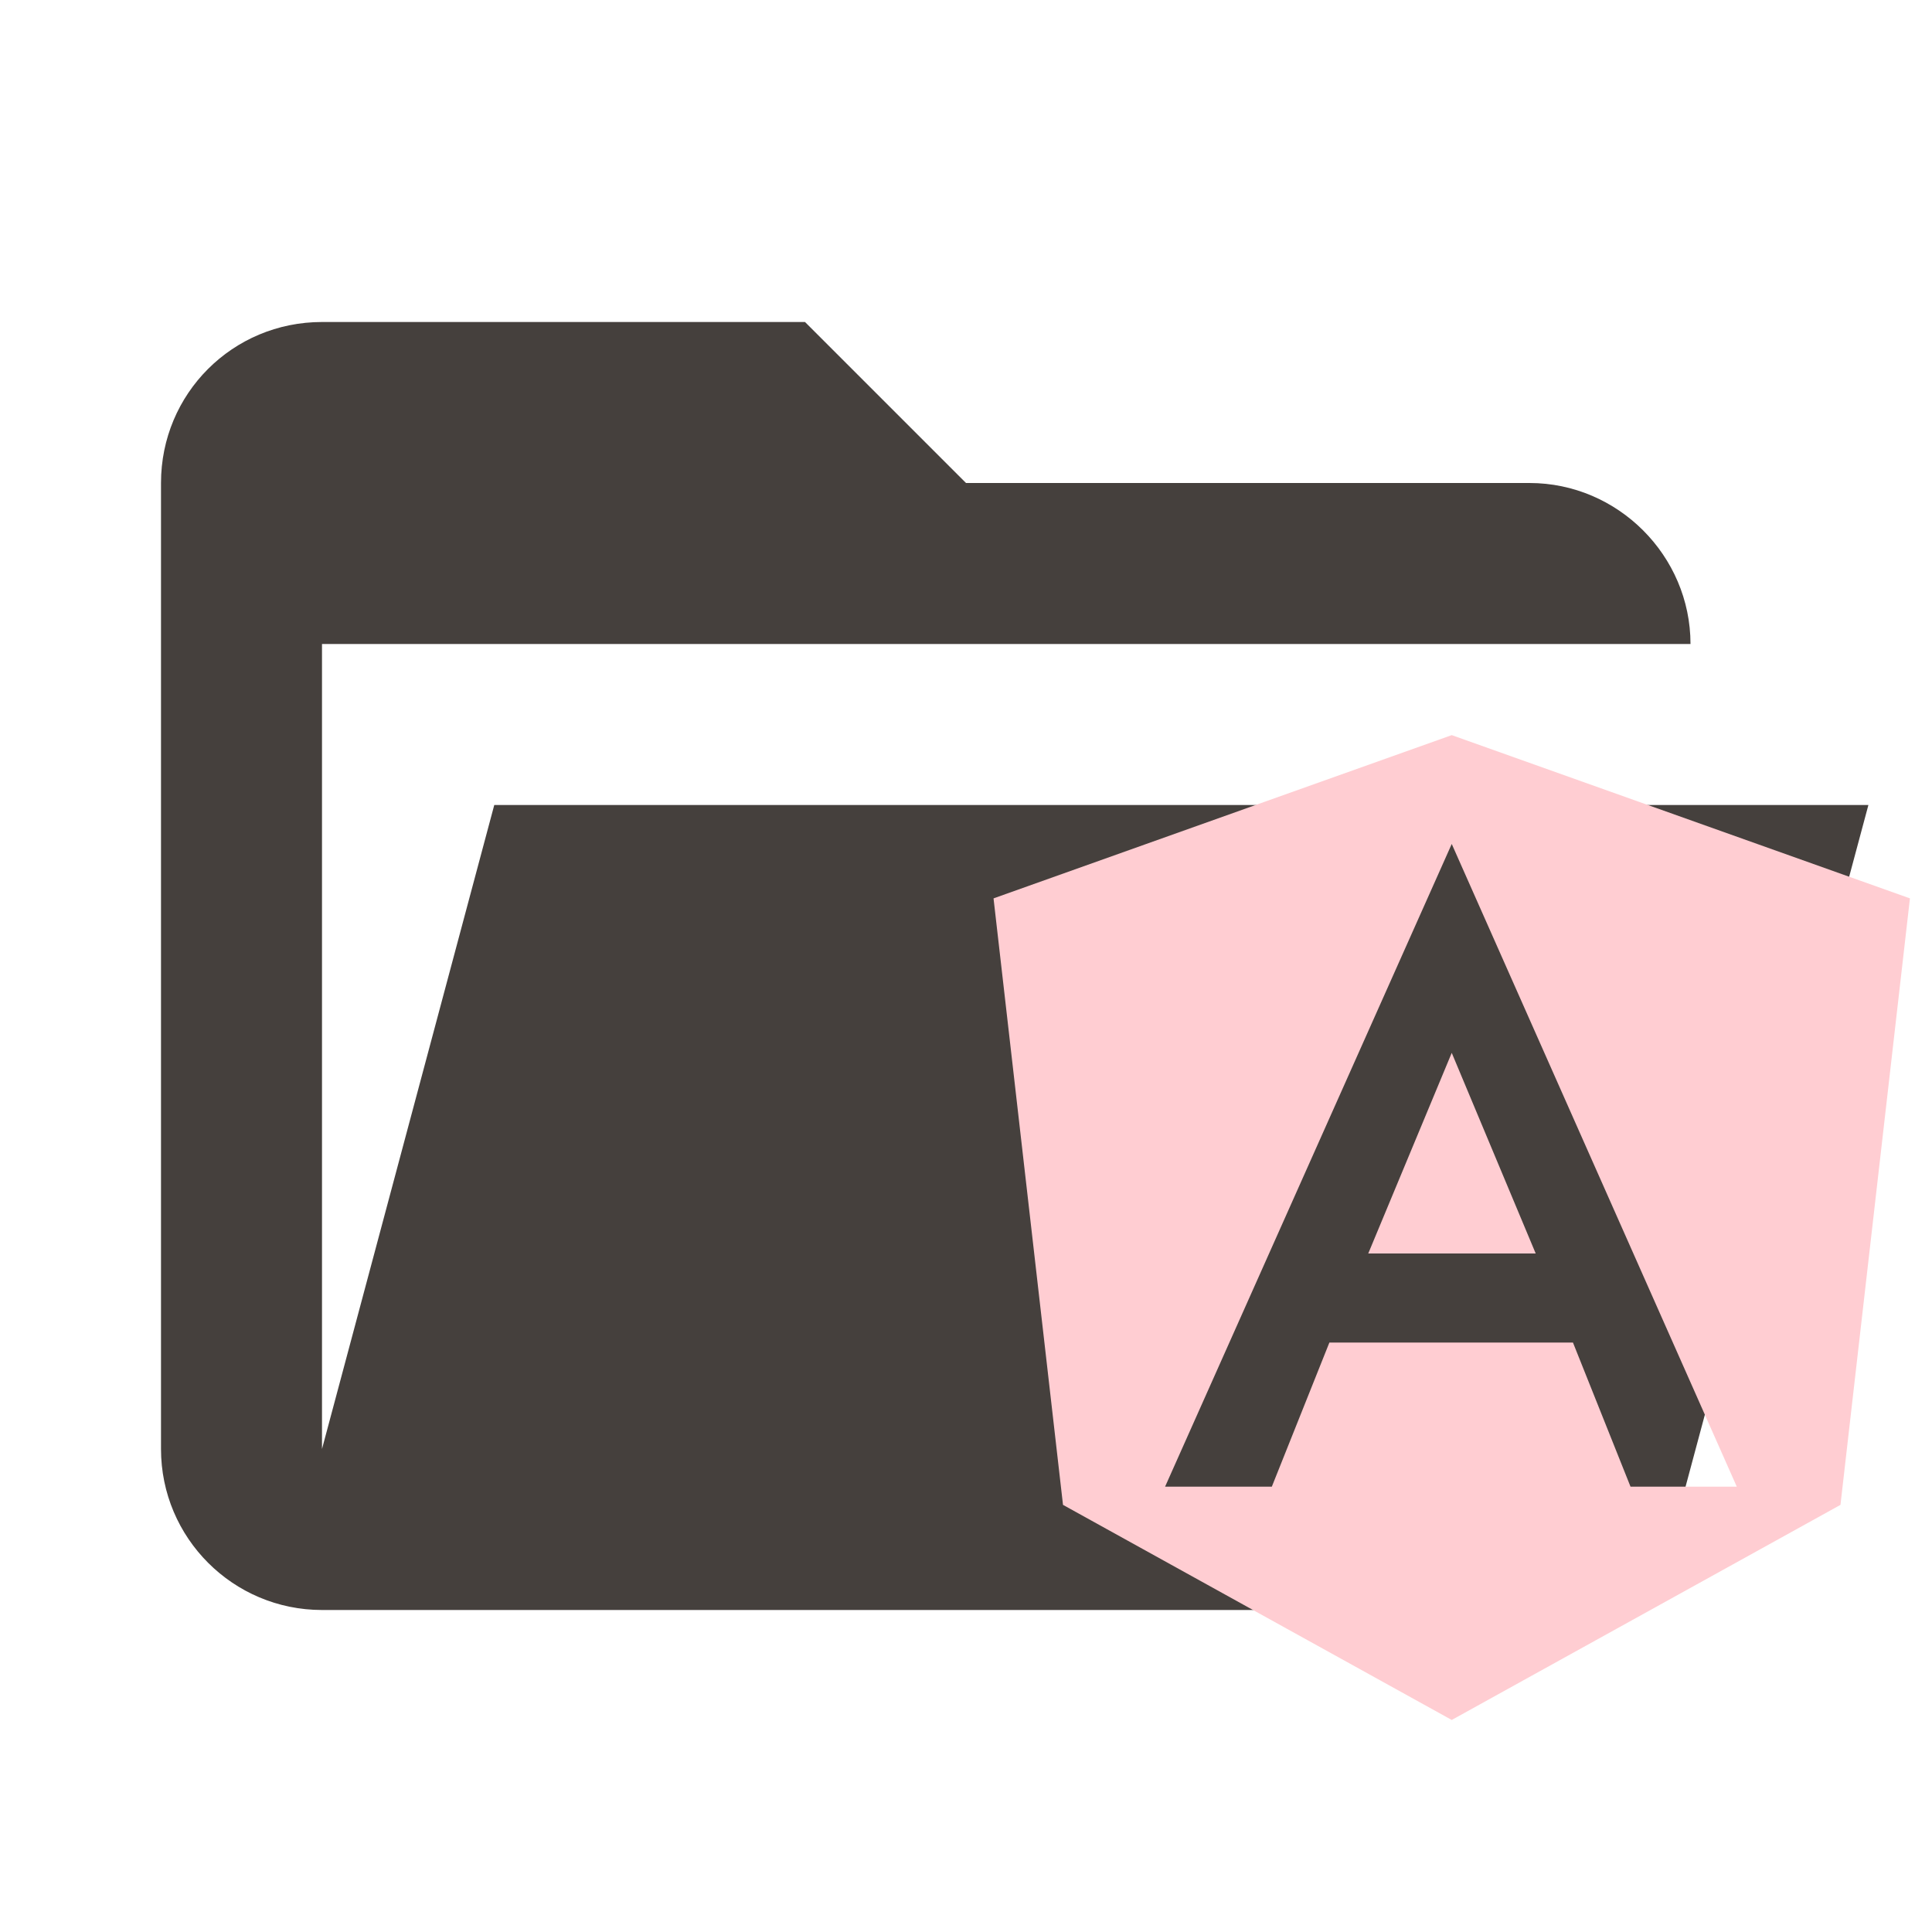
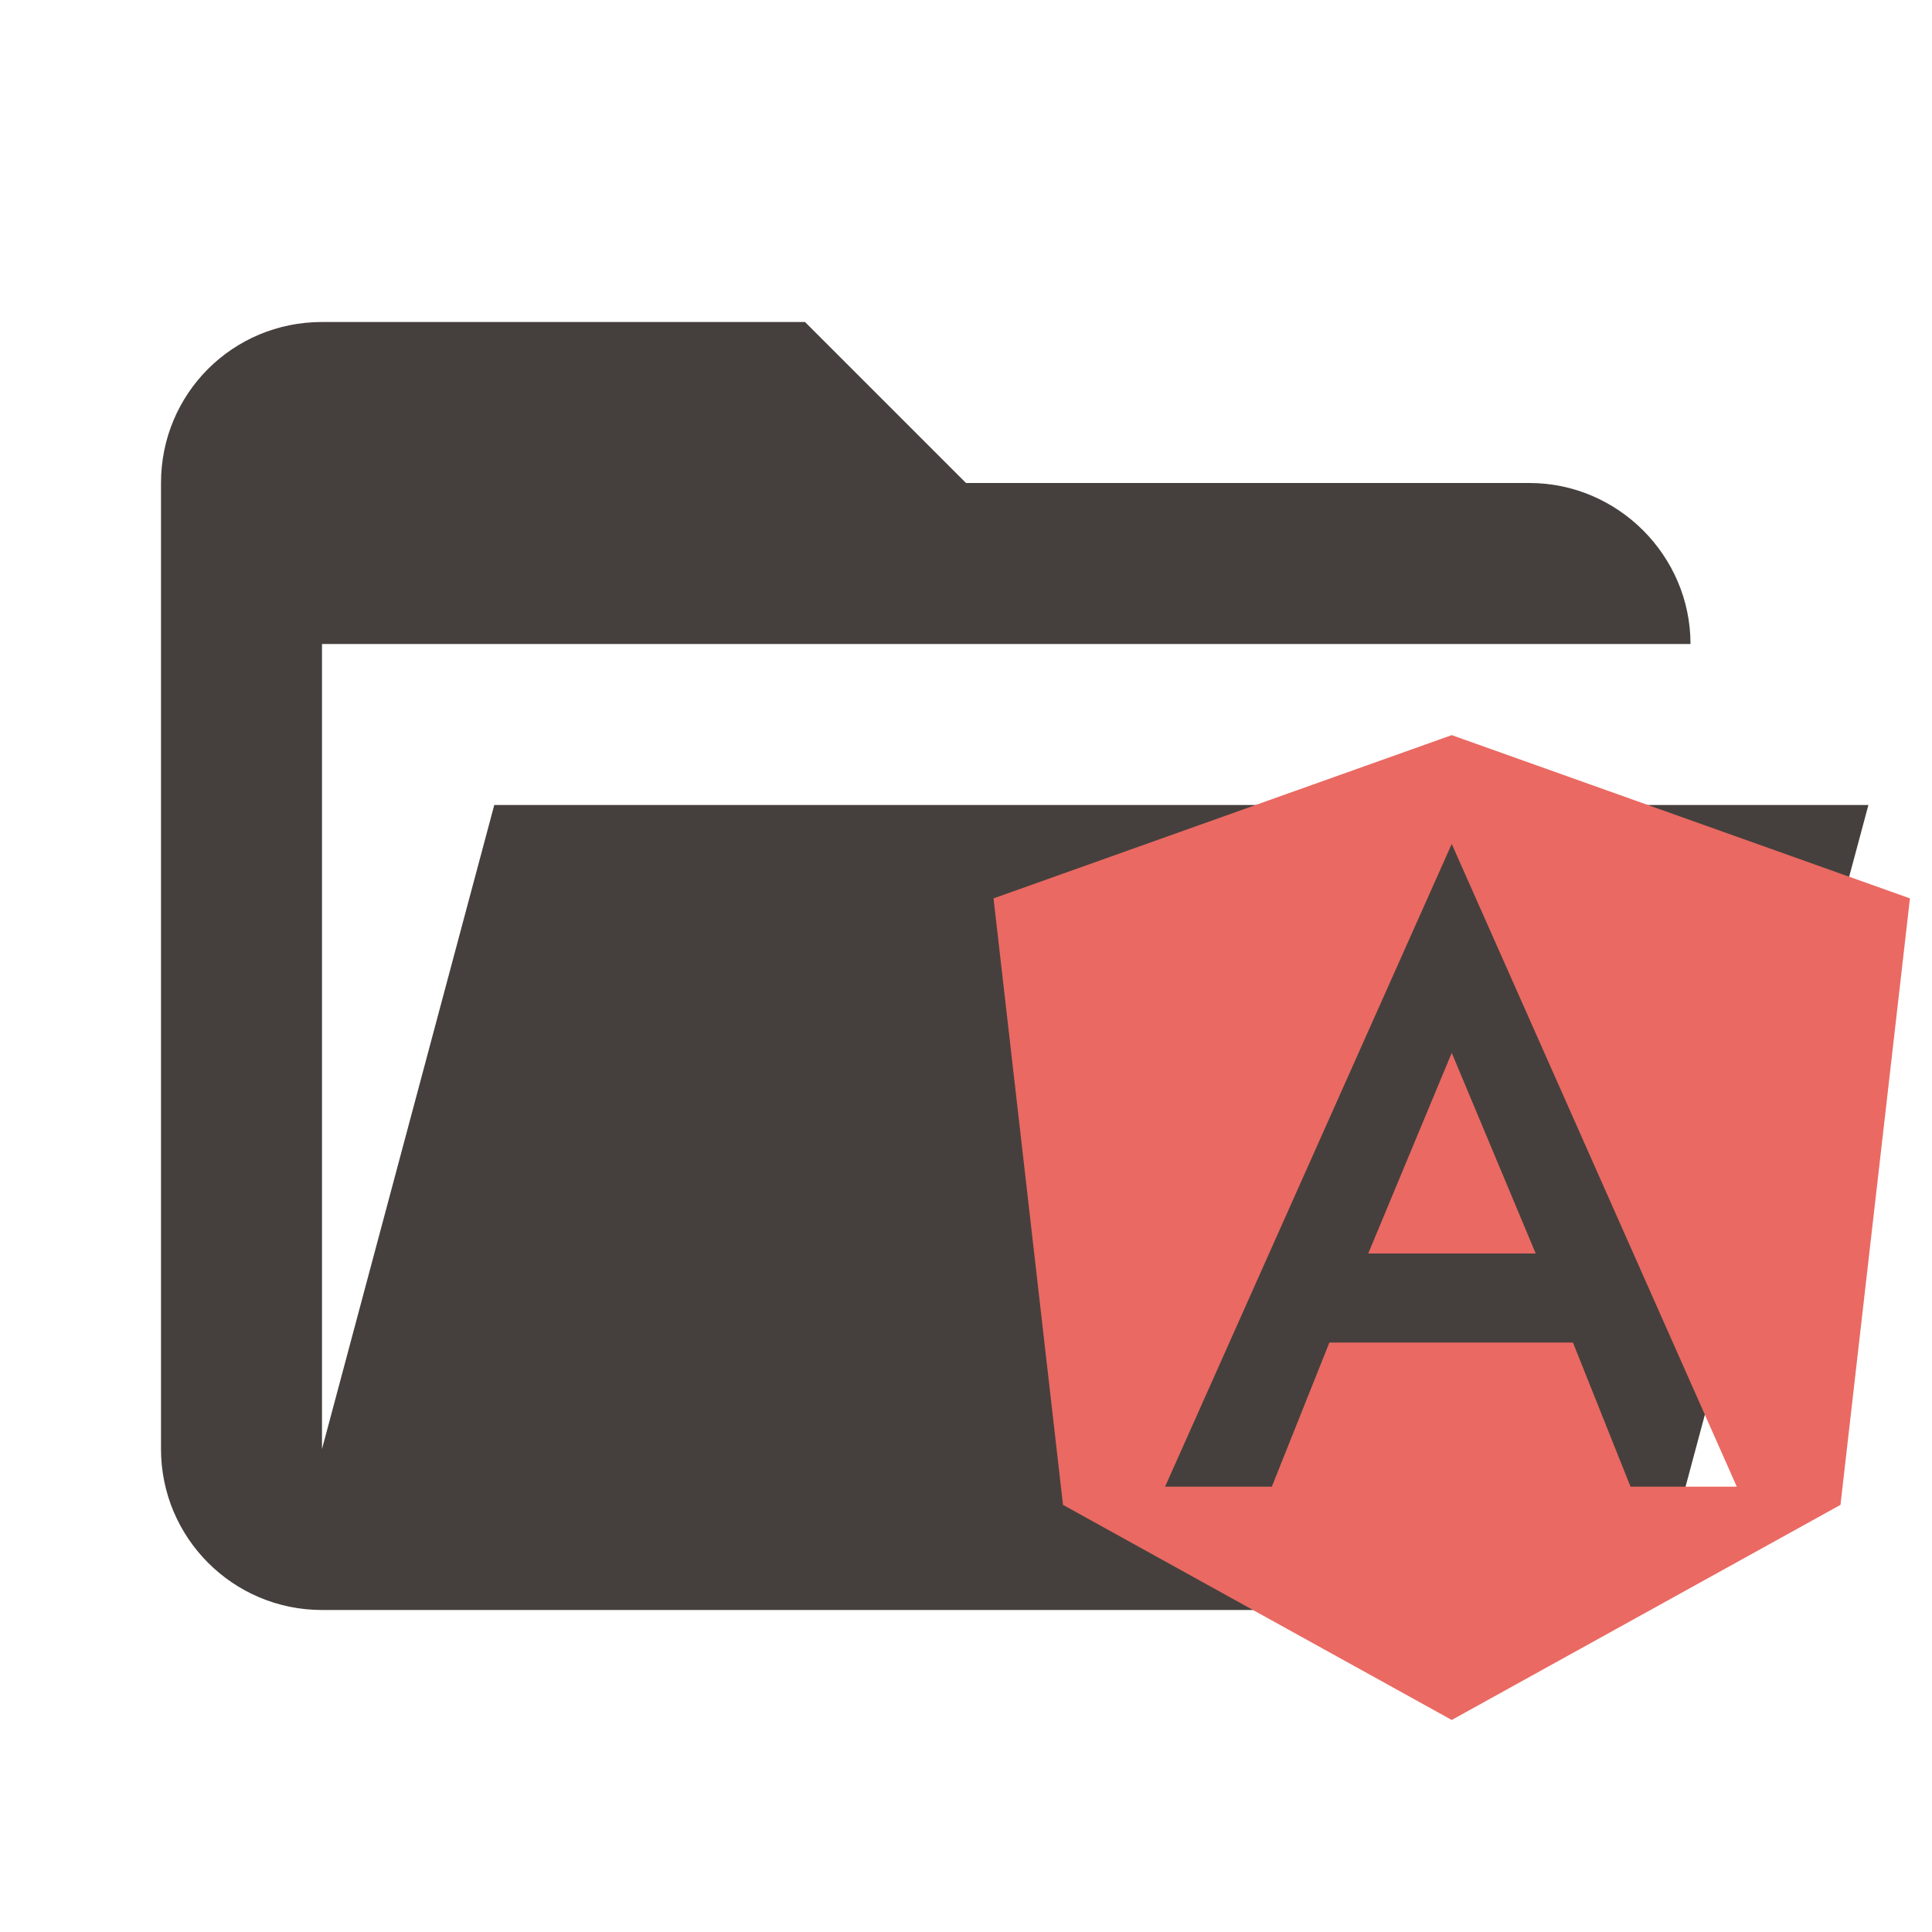
<svg xmlns="http://www.w3.org/2000/svg" clip-rule="evenodd" stroke-linejoin="round" stroke-miterlimit="1.414" version="1.1" viewBox="0 0 24 24" xml:space="preserve">
  <path d="M19 20H4a2 2 0 0 1-2-2V6c0-1.11.89-2 2-2h6l2 2h7c1.097 0 2 .903 2 2H4v10l2.14-8h17.07l-2.28 8.5c-.23.87-1.01 1.5-1.93 1.5z" fill="#45403d" />
-   <path d="m18.034 9.132 5.692 2.028-0.863 7.534-4.829 2.672-4.829-2.672-0.863-7.534 5.692-2.028m0 1.352-3.561 7.984h1.326l0.715-1.79h3.026l0.715 1.79h1.32l-3.541-7.984m1.043 5.087h-2.08l1.037-2.492z" fill="#ffcdd2" stroke-width=".644" />
+   <path d="m18.034 9.132 5.692 2.028-0.863 7.534-4.829 2.672-4.829-2.672-0.863-7.534 5.692-2.028m0 1.352-3.561 7.984h1.326l0.715-1.79h3.026l0.715 1.79h1.32l-3.541-7.984m1.043 5.087h-2.08l1.037-2.492z" fill="#ea6962" stroke-width=".644" />
</svg>
